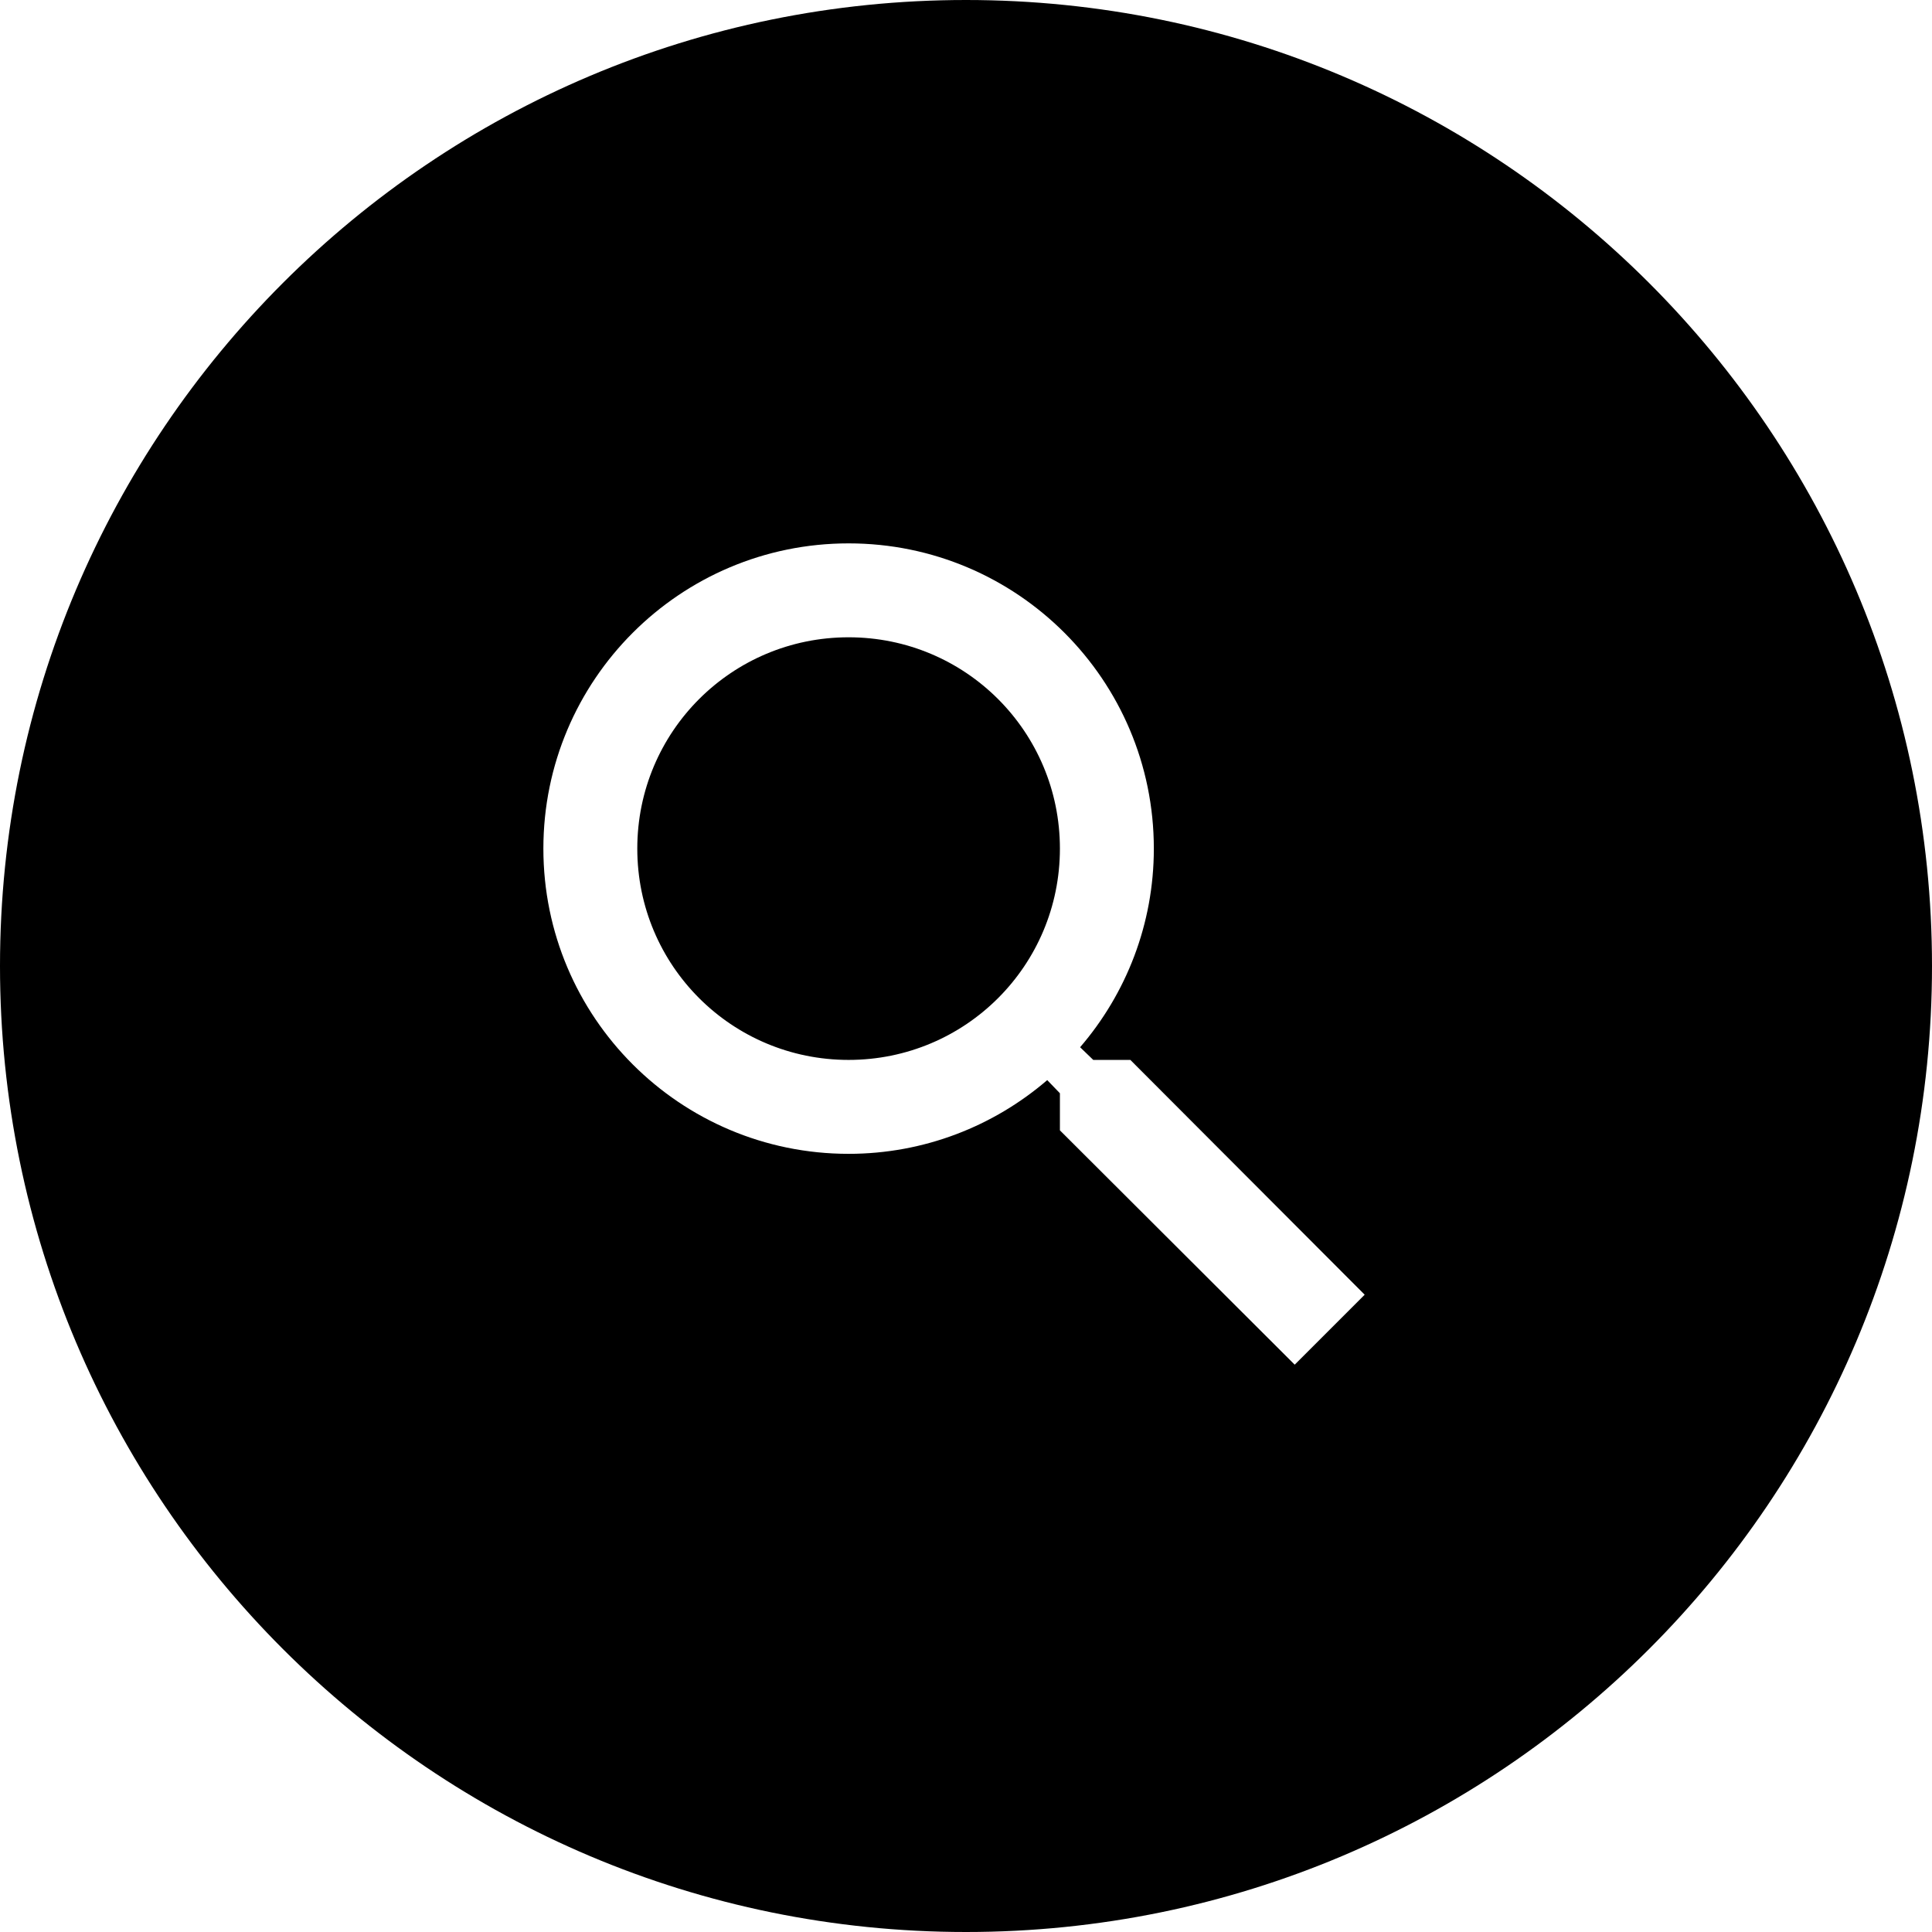
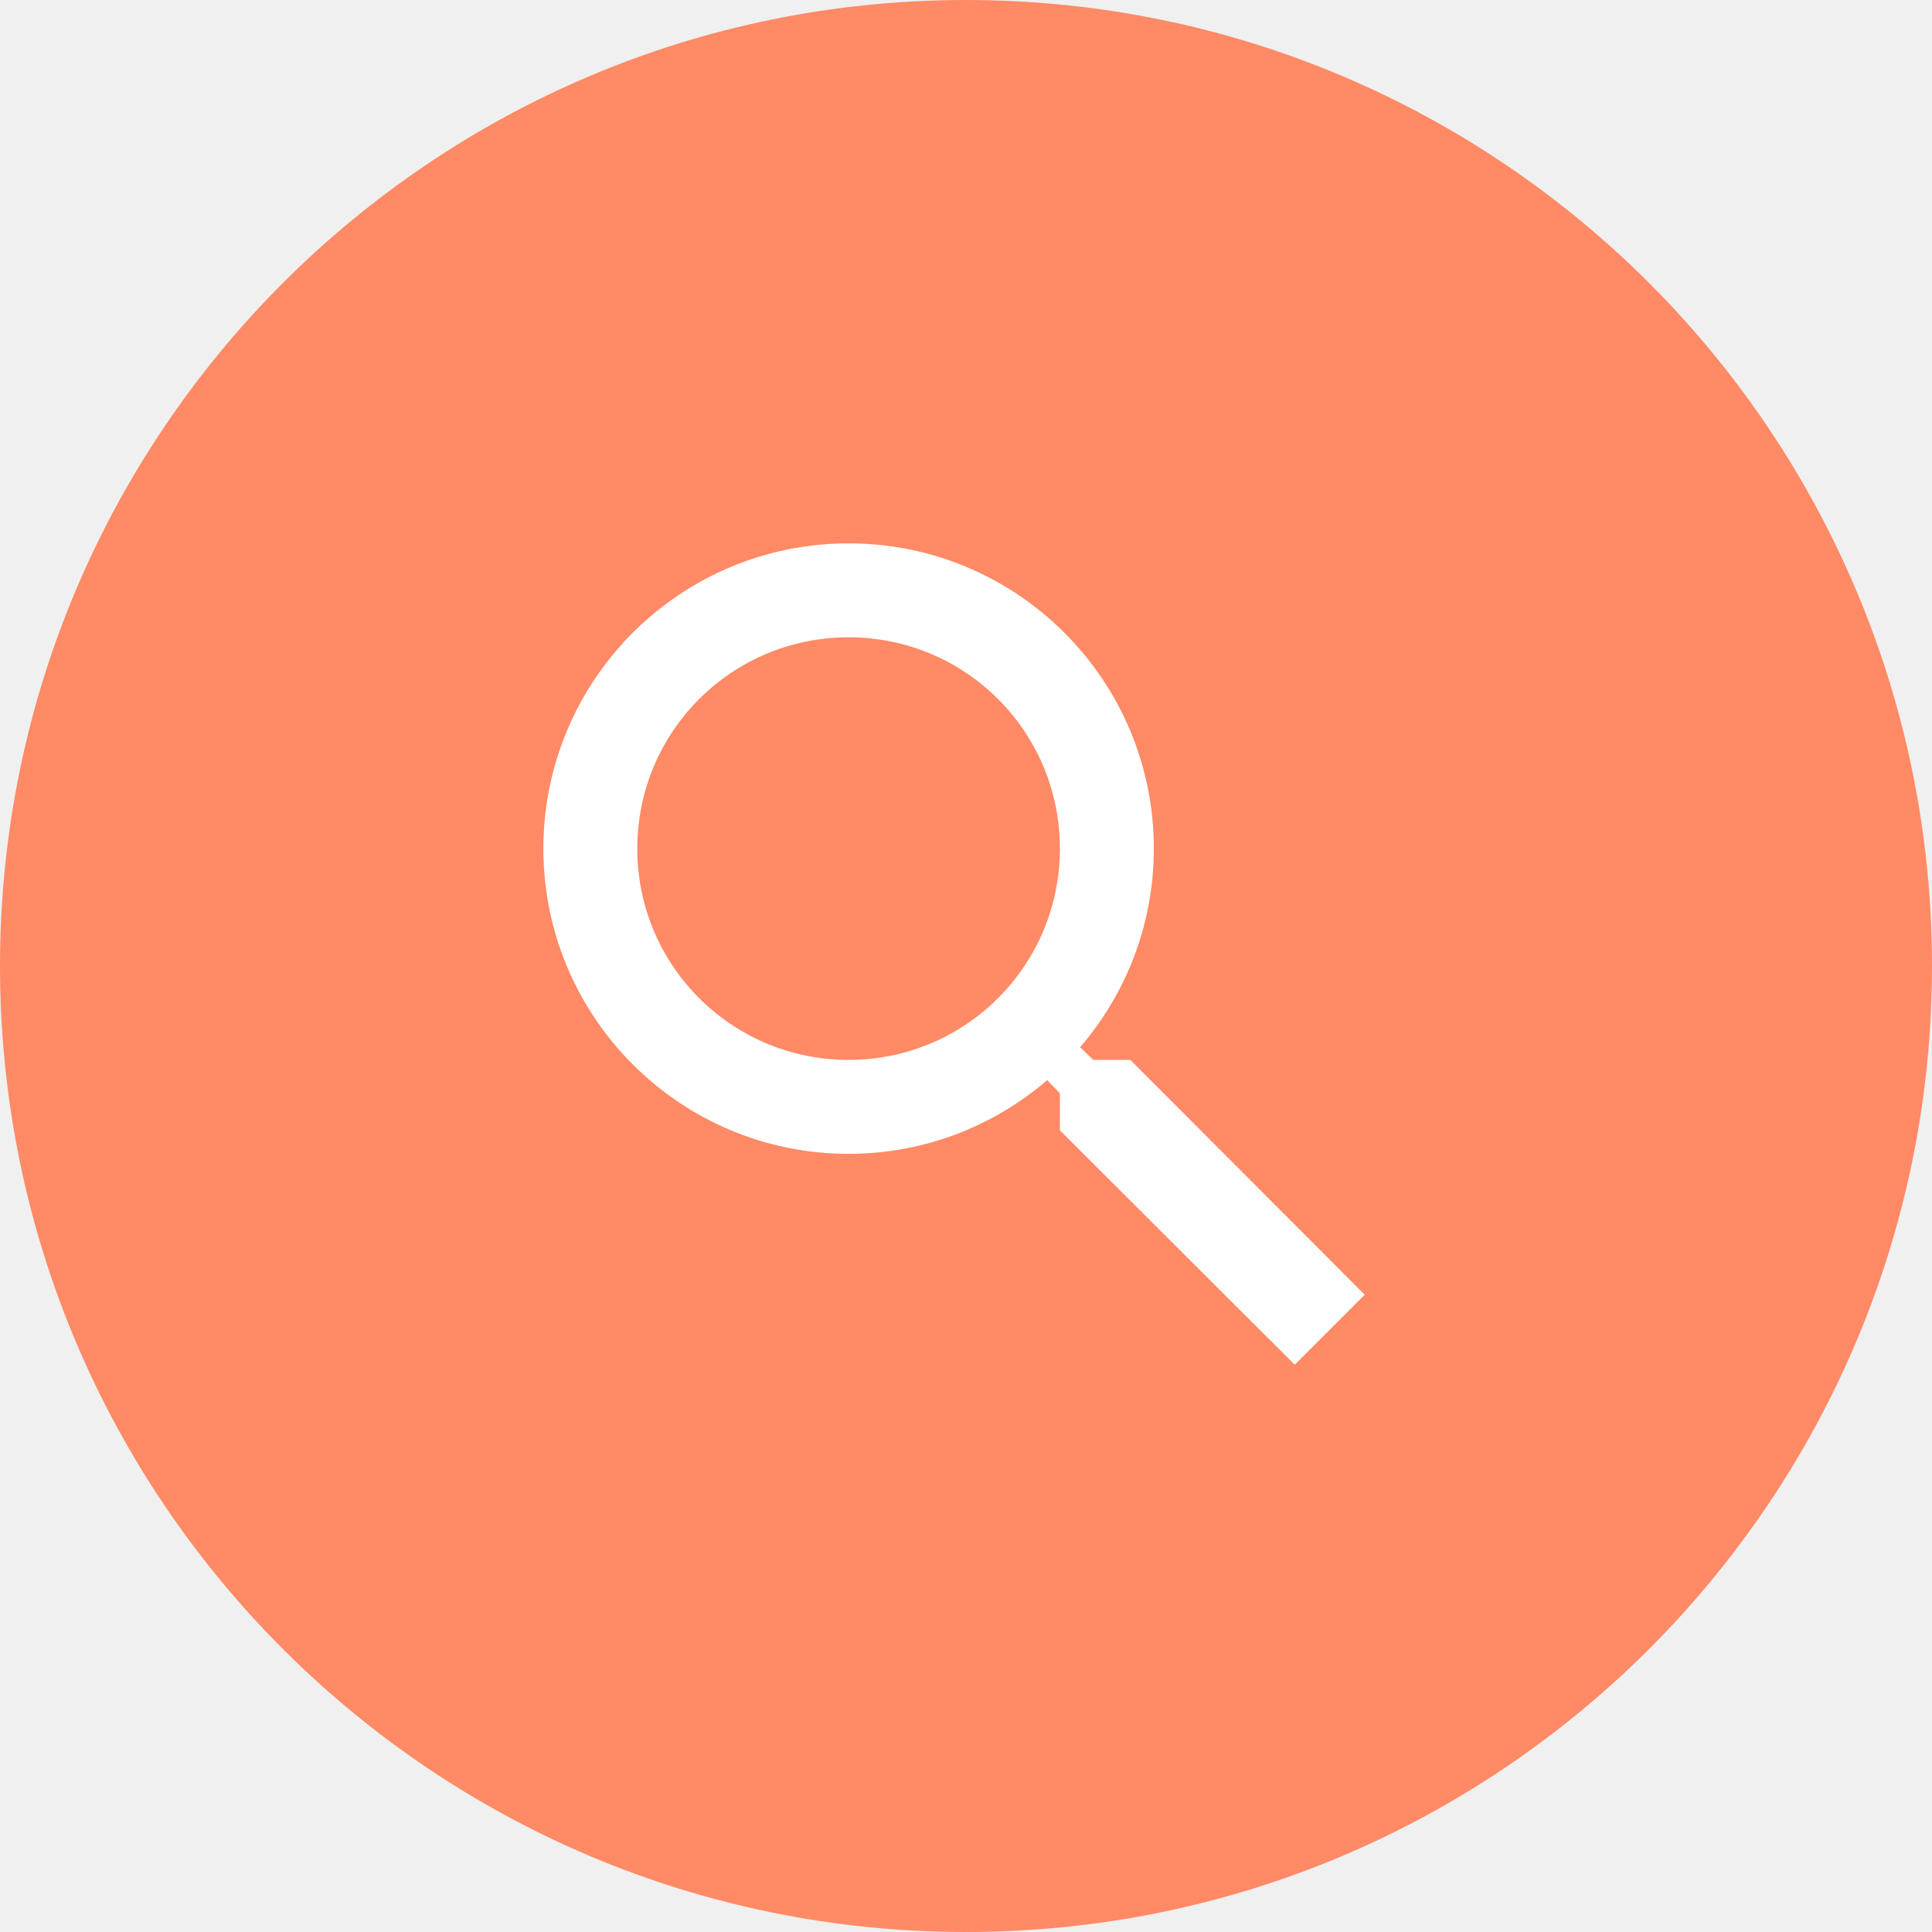
<svg xmlns="http://www.w3.org/2000/svg" width="192" height="192">
  <defs>
    <clipPath id="a">
      <circle cx="96" cy="96" r="96" fill="none" />
    </clipPath>
  </defs>
-   <g fill="#ffffff">
+   <g fill="none">
    <path d="M0 0h192v192H0z" />
    <g clip-path="url(#a)">
-       <path fill="#000000" d="M0 0h192v192H0z" />
+       <path fill="#ff8a65" d="M0 0h192v192H0z" />
      <path d="M112.333 105.333h-3.686l-1.307-1.26c4.573-5.32 7.327-12.226 7.327-19.74C114.667 67.58 101.087 54 84.333 54 67.58 54 54 67.58 54 84.333c0 16.754 13.58 30.334 30.333 30.334 7.514 0 14.42-2.754 19.74-7.327l1.26 1.307v3.686l23.334 23.287 6.953-6.953zm-28 0c-11.62 0-21-9.38-21-21s9.38-21 21-21 21 9.38 21 21-9.38 21-21 21z" fill="#fff" fill-rule="evenodd" />
    </g>
  </g>
</svg>
